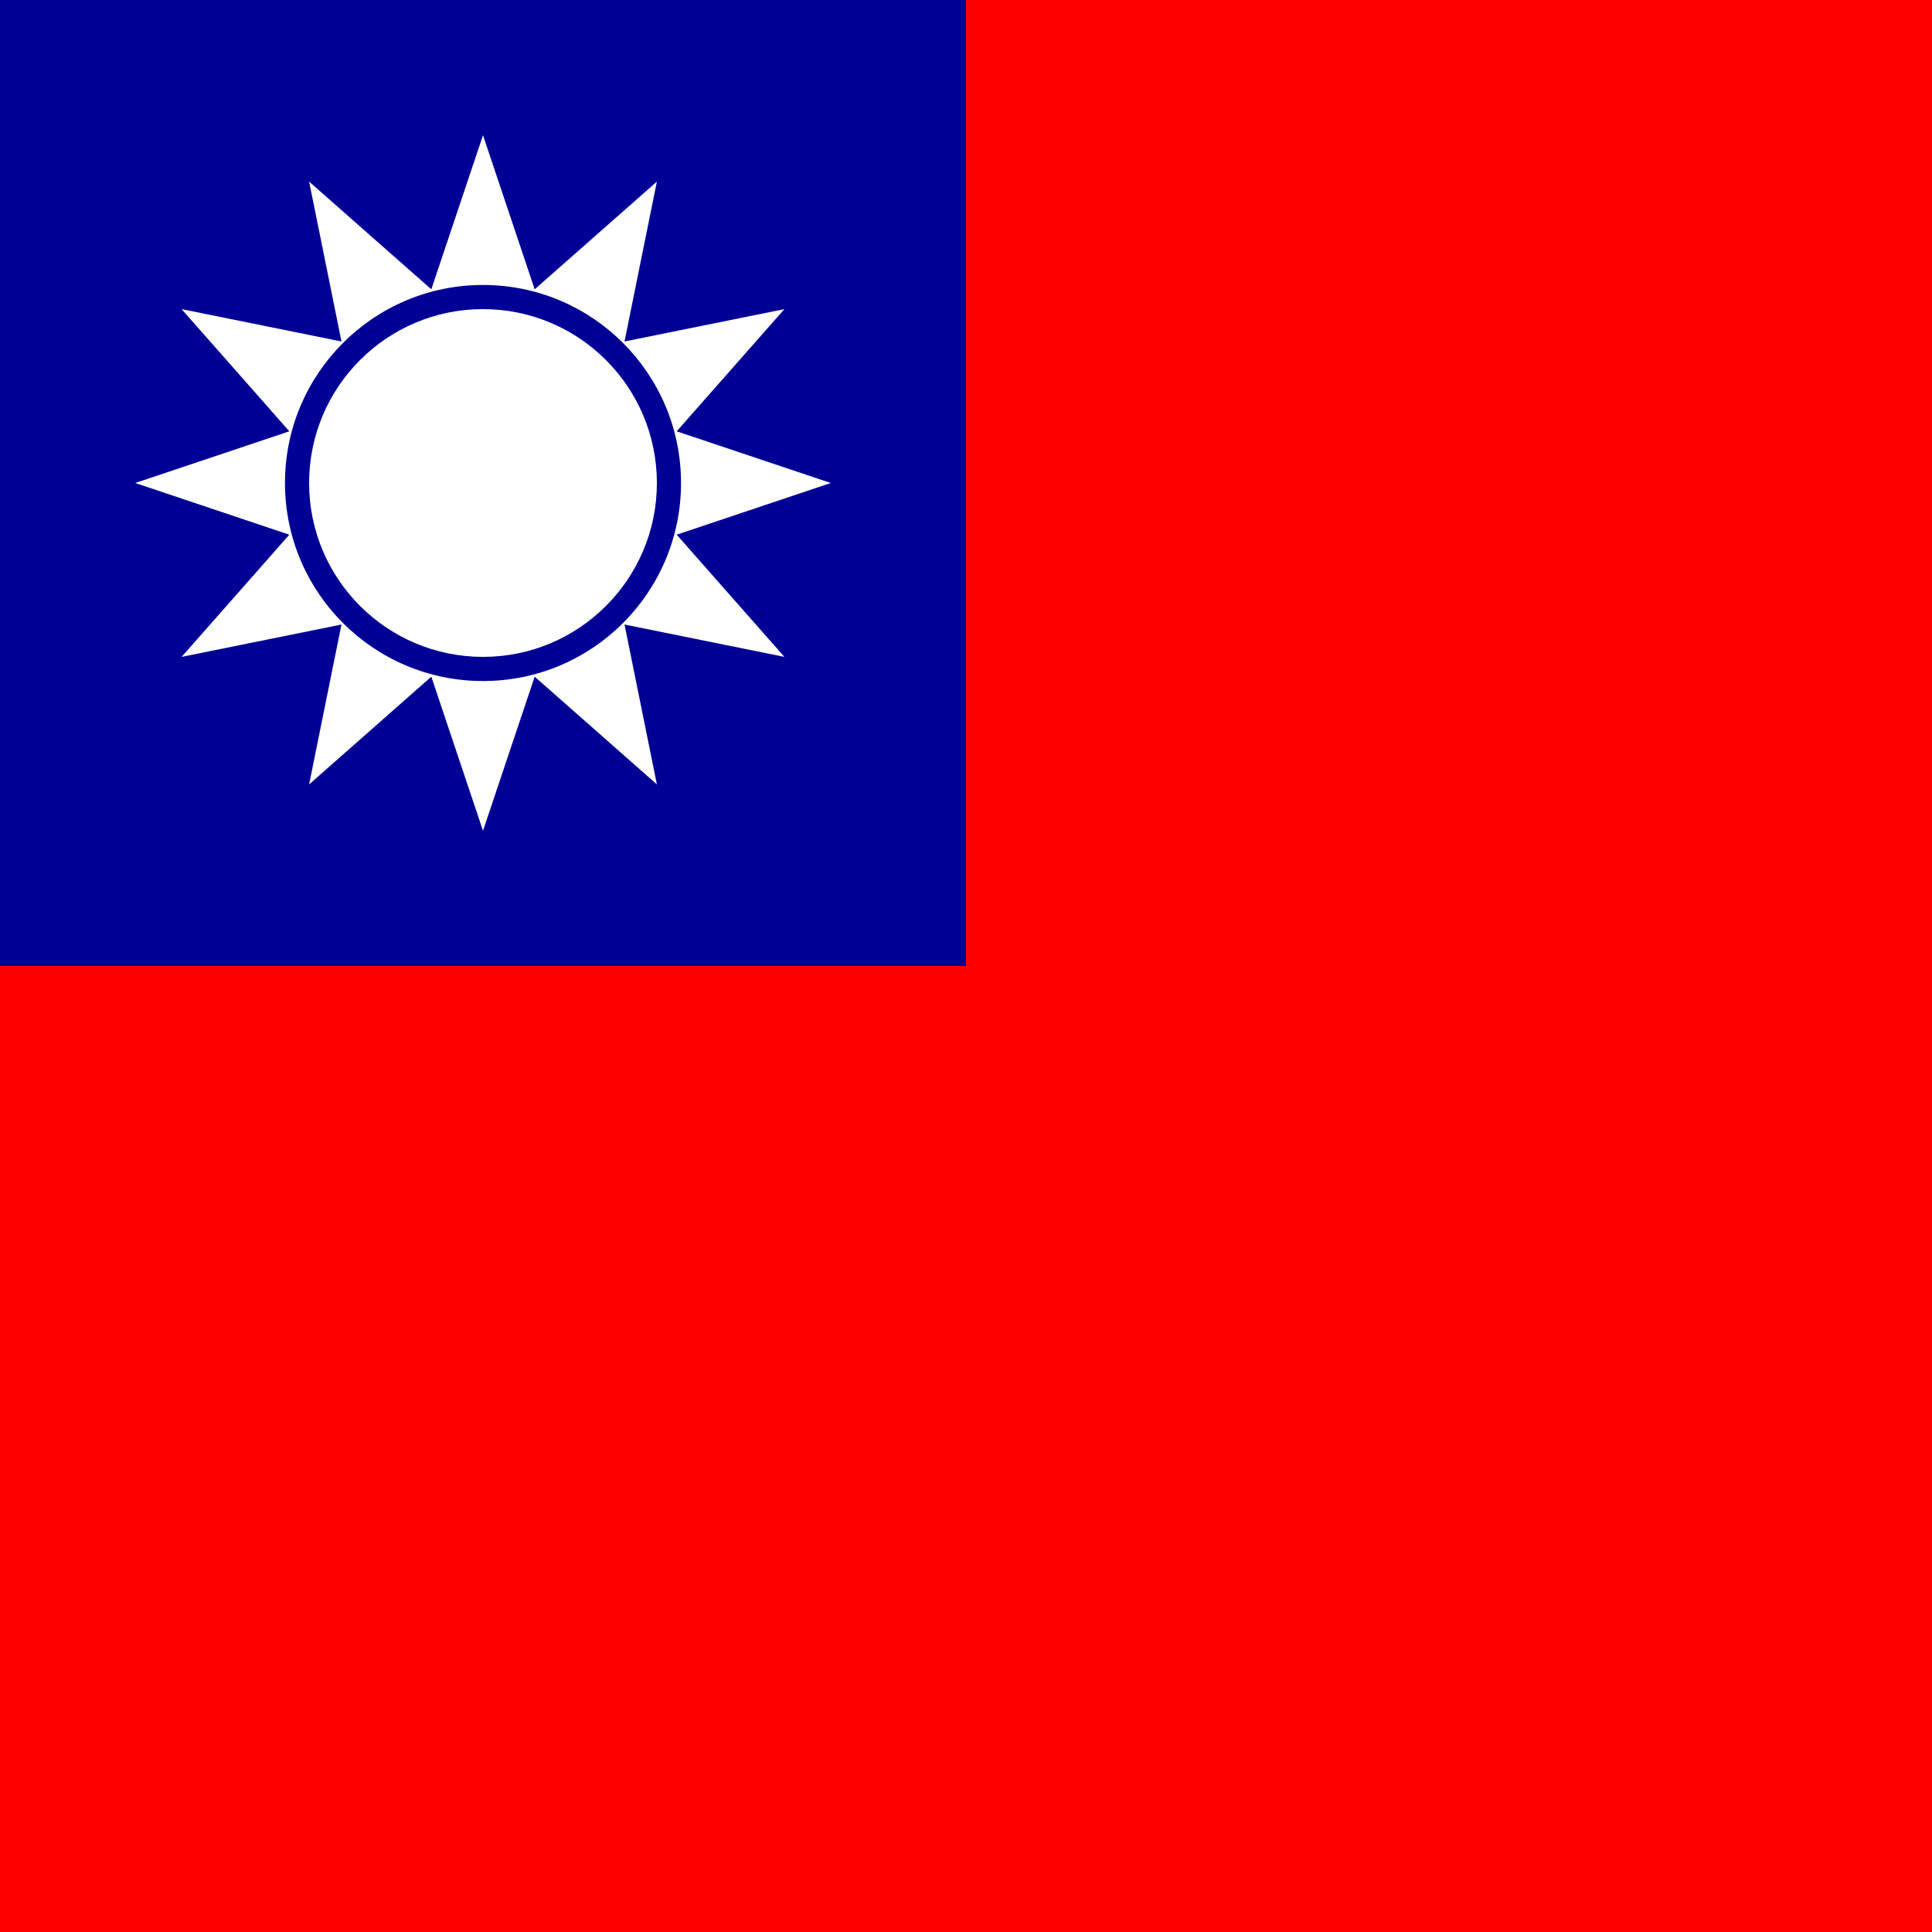
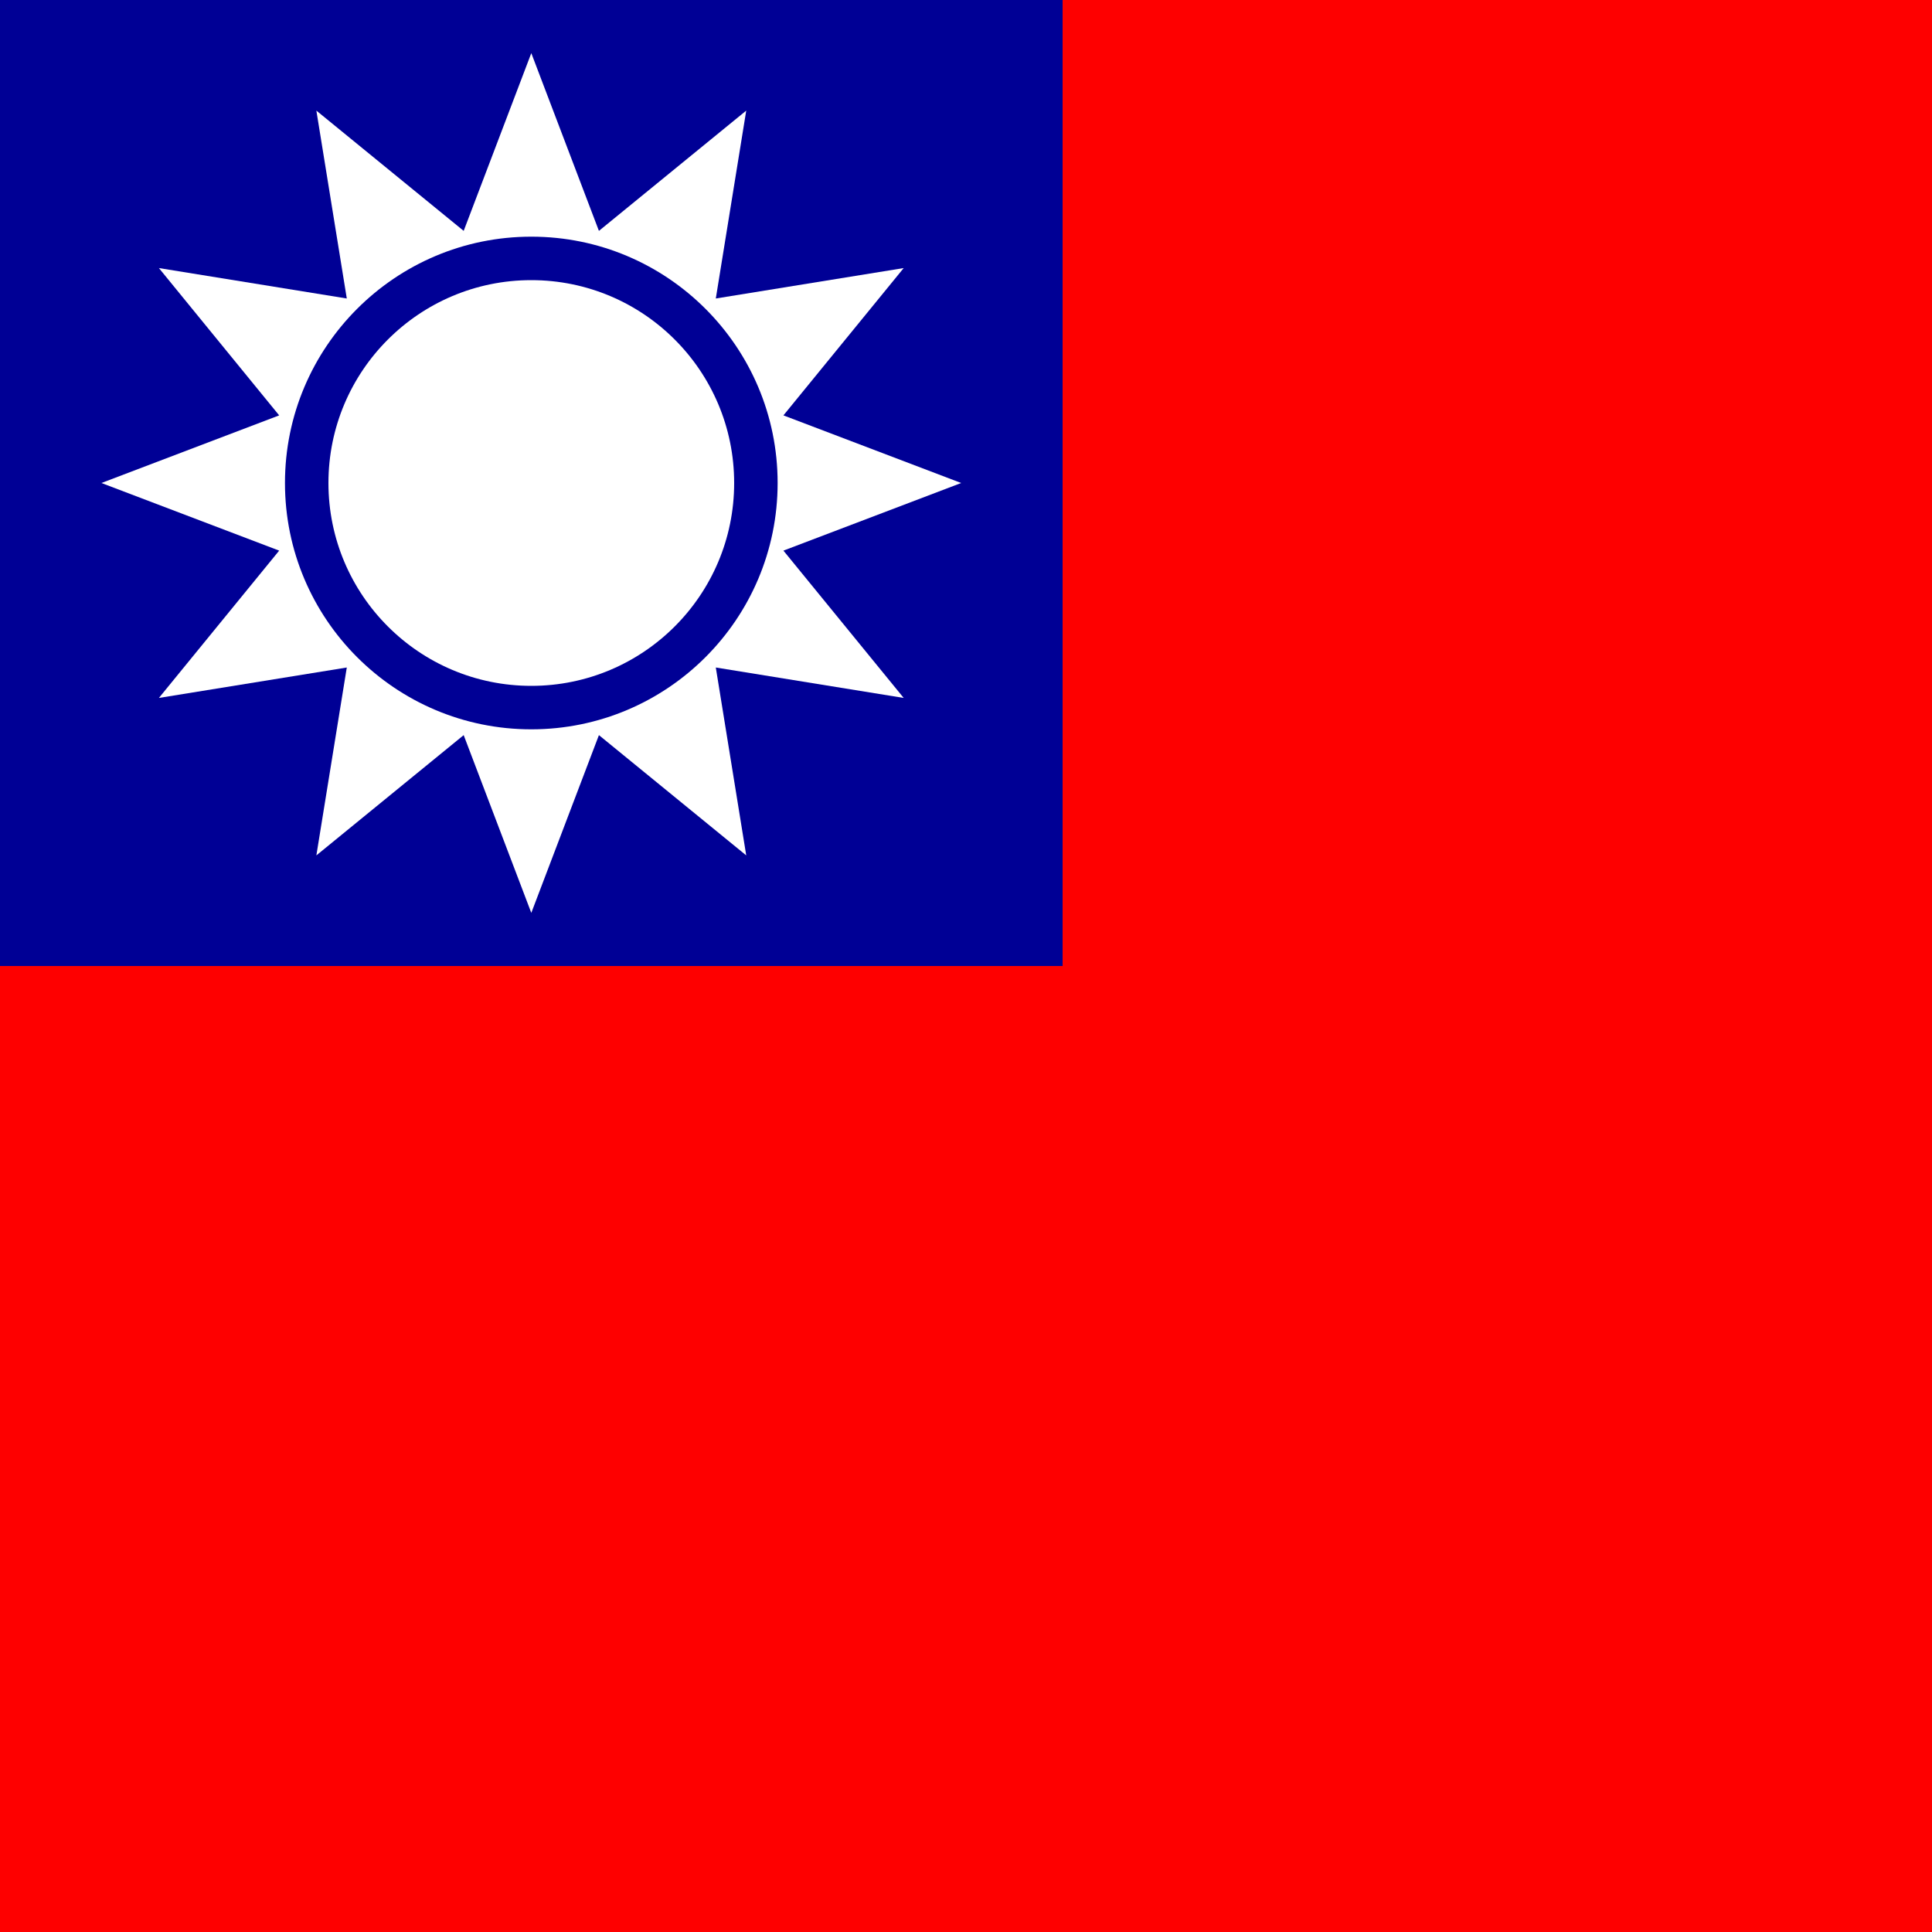
<svg xmlns="http://www.w3.org/2000/svg" viewBox="0 0 40 40">
  <rect width="40" height="40" fill="#fe0000" />
-   <rect width="20.0" height="20.0" fill="#000095" />
-   <polygon points="10.00,2.80 11.07,5.99 13.60,3.76 12.93,7.07 16.24,6.40 14.01,8.93 17.20,10.00 14.01,11.07 16.24,13.60 12.93,12.93 13.60,16.24 11.07,14.01 10.00,17.20 8.93,14.01 6.40,16.24 7.07,12.93 3.76,13.60 5.99,11.07 2.80,10.00 5.99,8.93 3.76,6.40 7.07,7.07 6.40,3.76 8.93,5.99" fill="#fff" />
-   <circle cx="10.0" cy="10.0" r="4.1" fill="#000095" />
-   <circle cx="10.0" cy="10.0" r="3.6" fill="#fff" />
+   <rect width="22" height="20" fill="#000095" />
+   <polygon points="11.00,1.10 12.40,4.78 15.45,2.29 14.82,6.18 18.71,5.55 16.22,8.60 19.90,10.00 16.22,11.40 18.71,14.45 14.82,13.82 15.45,17.71 12.40,15.22 11.00,18.90 9.60,15.22 6.55,17.71 7.18,13.82 3.29,14.45 5.78,11.40 2.10,10.00 5.78,8.60 3.29,5.55 7.18,6.18 6.55,2.29 9.60,4.78" fill="#fff" />
+   <circle cx="11.0" cy="10.0" r="5.1" fill="#000095" />
+   <circle cx="11.0" cy="10.0" r="4.2" fill="#fff" />
</svg>
